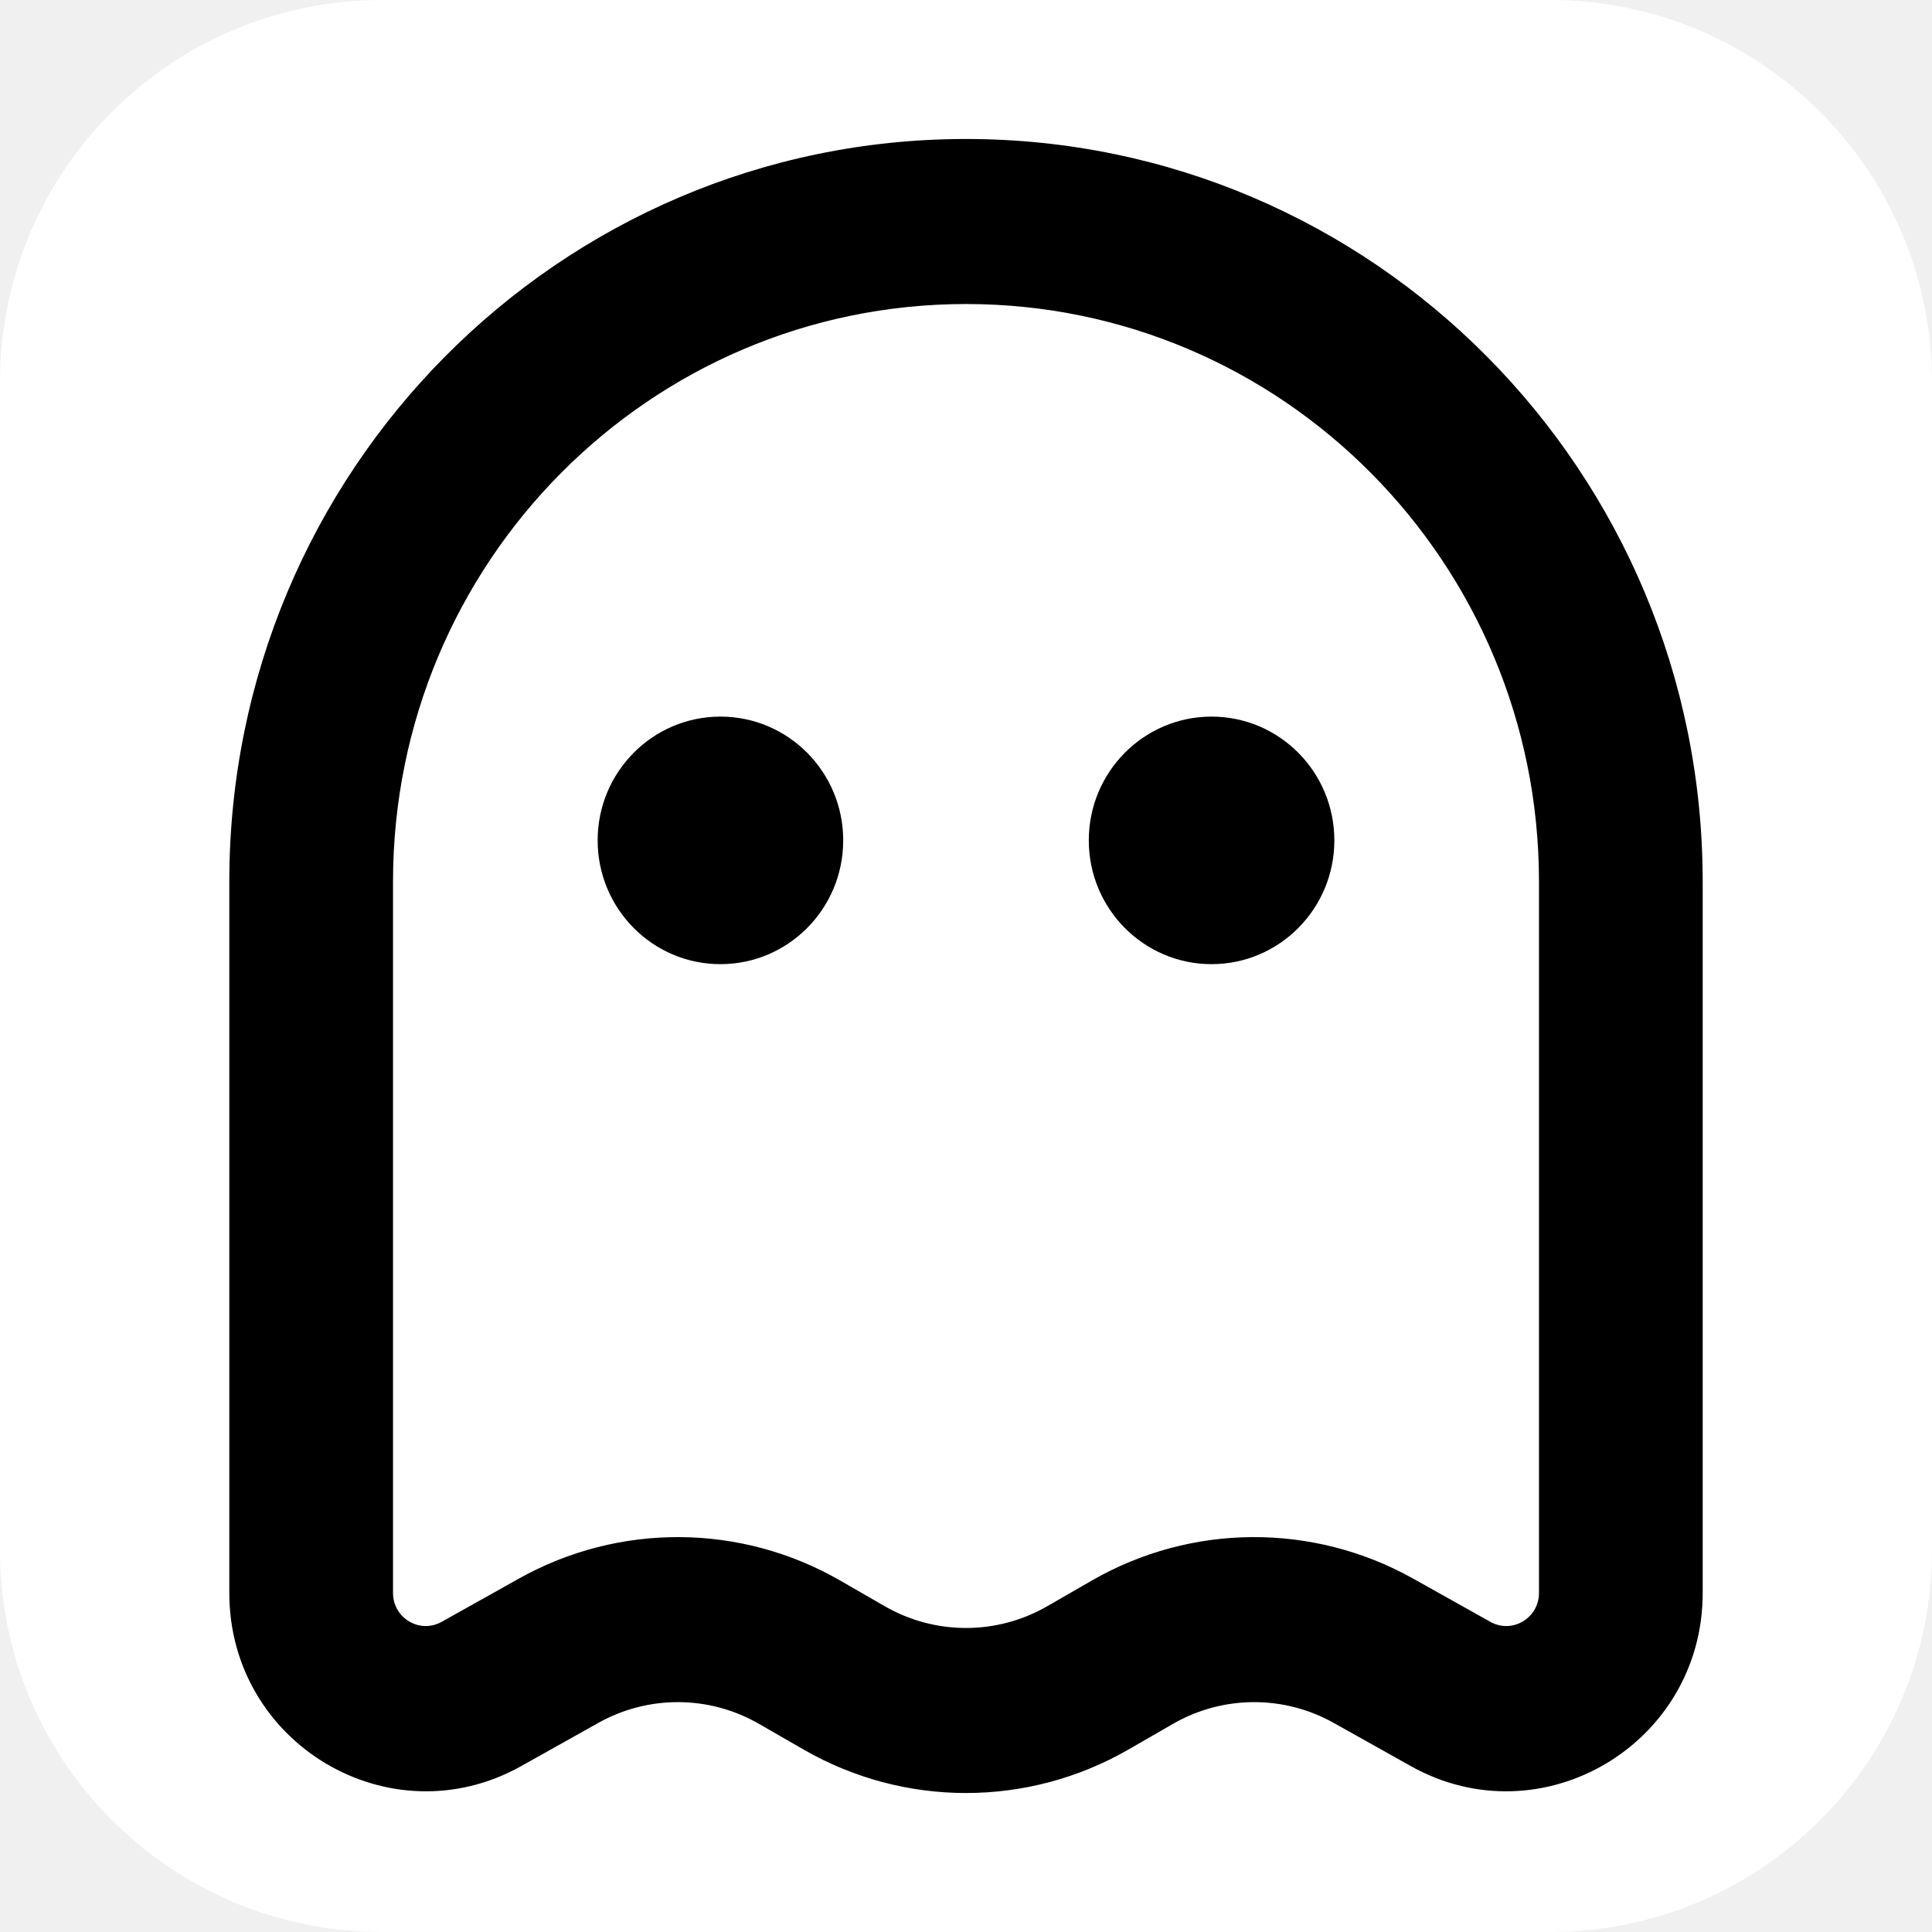
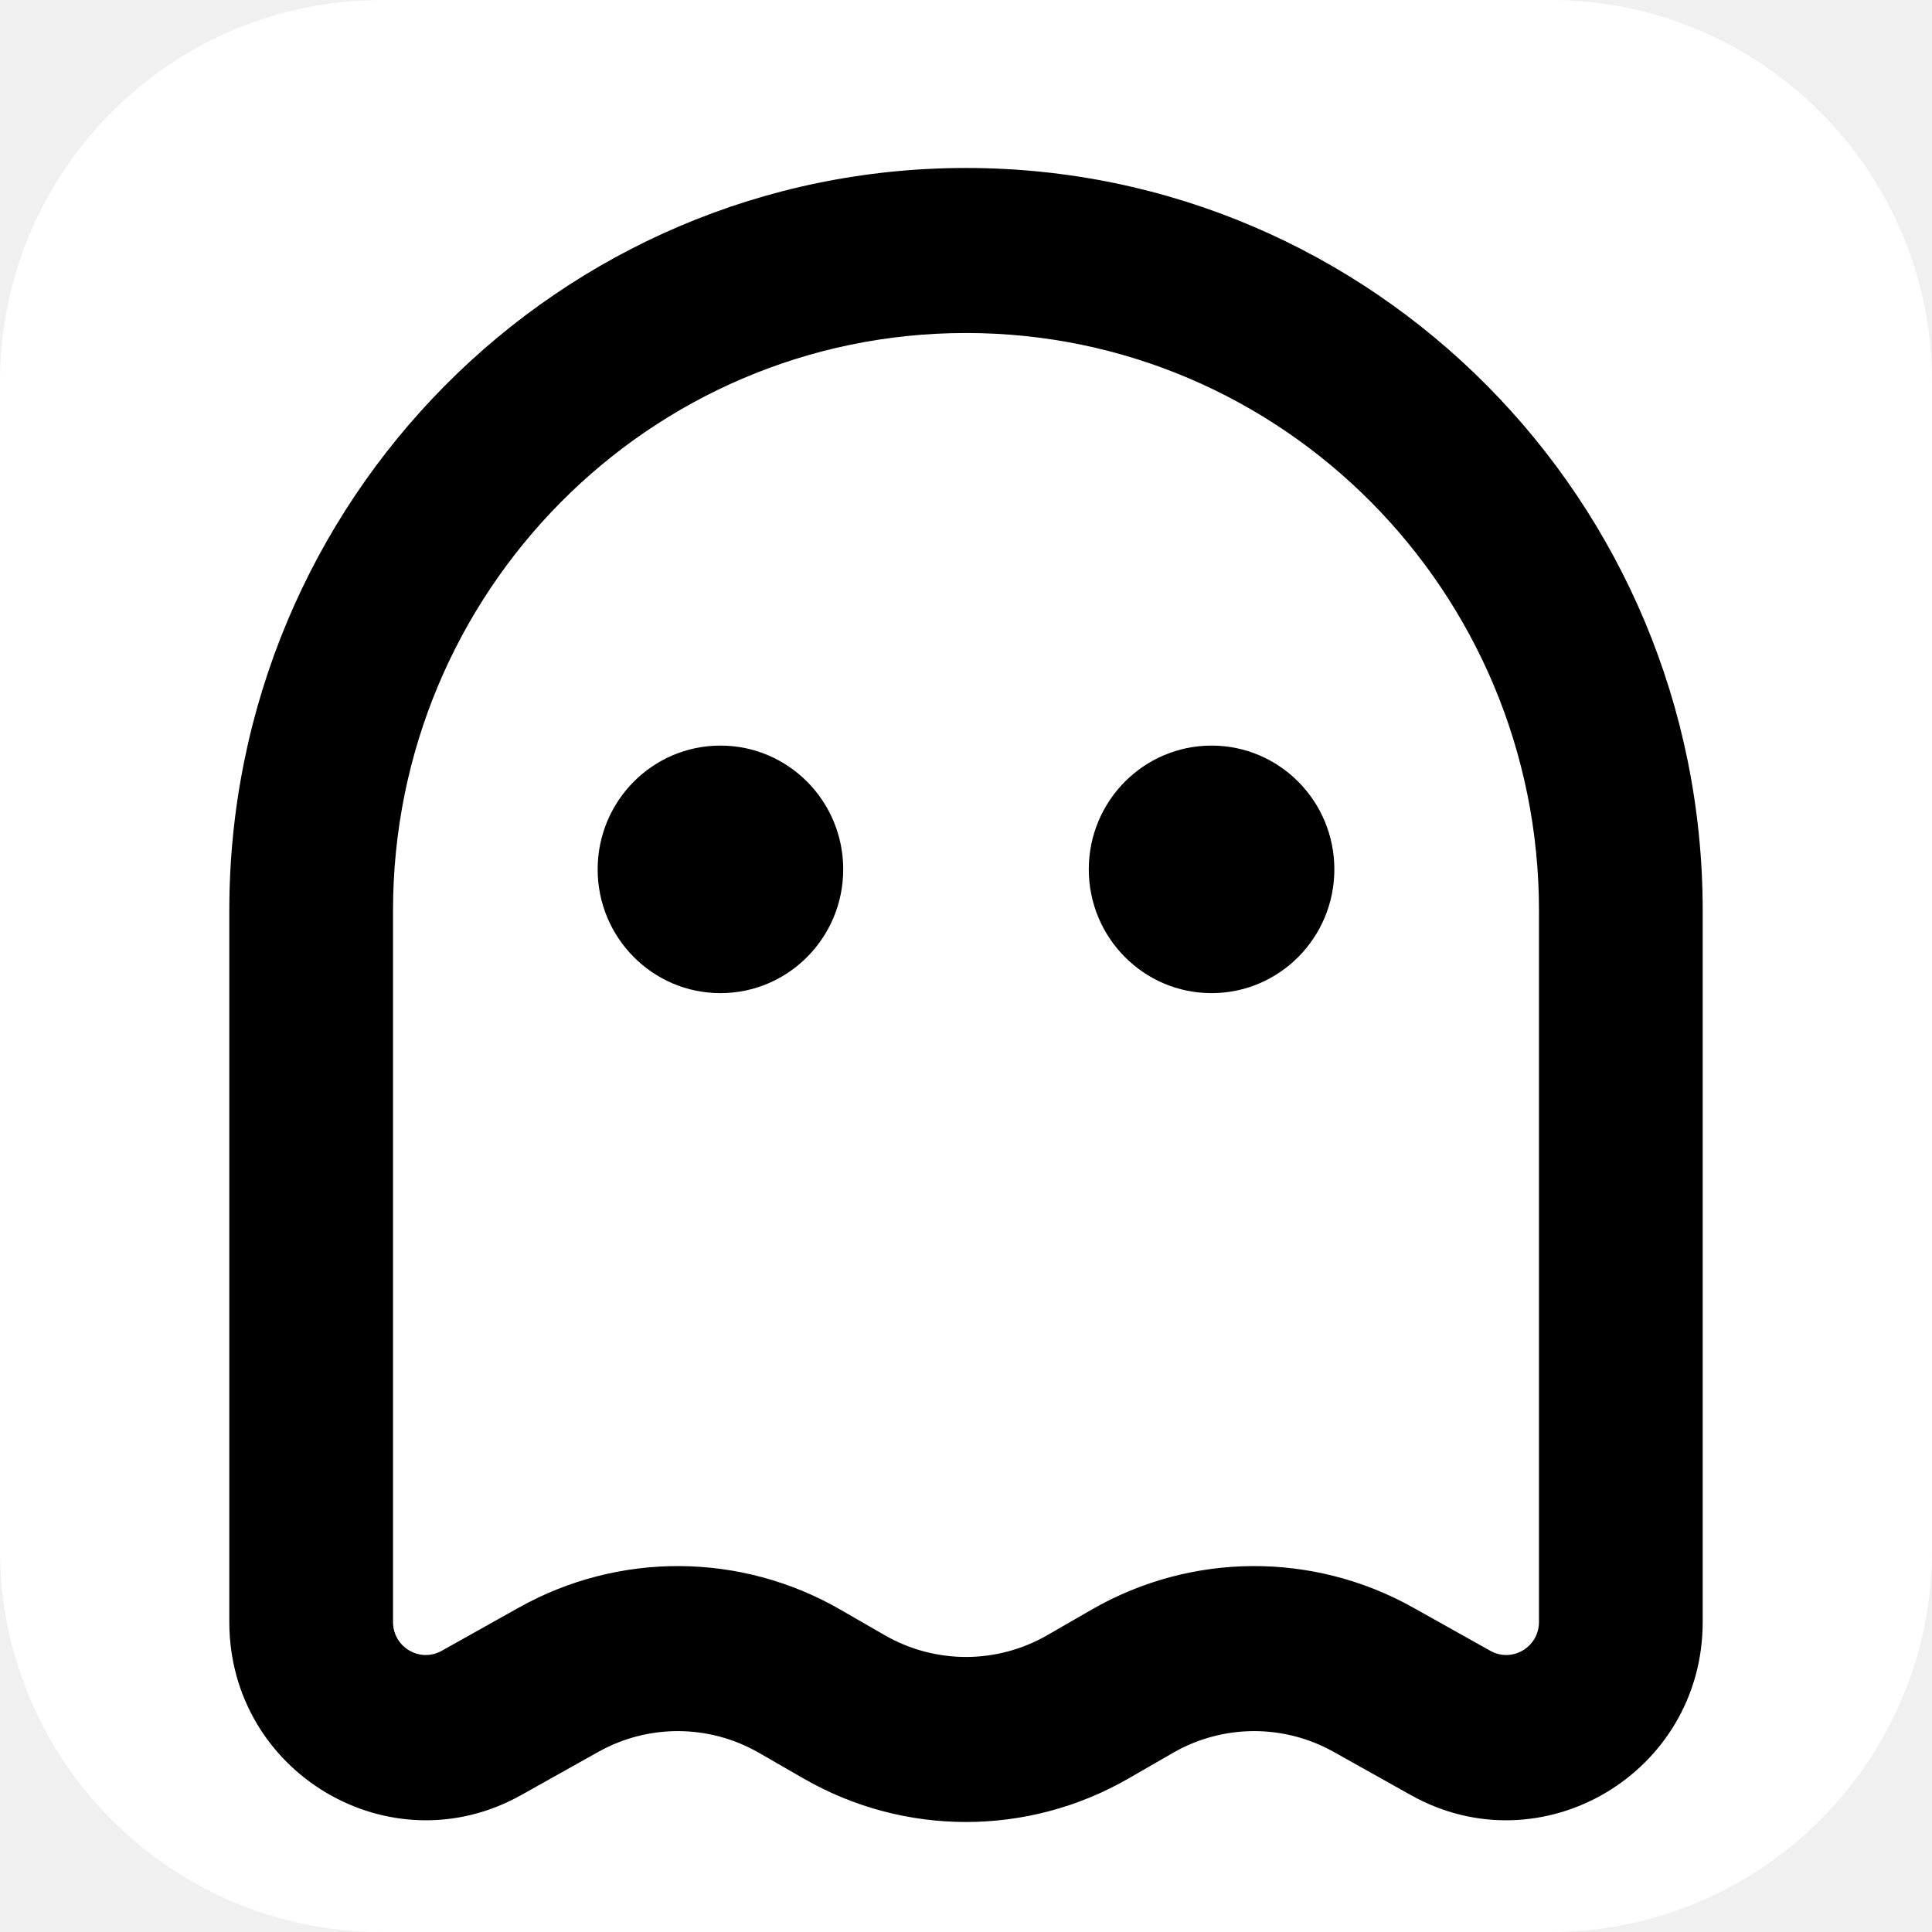
- <svg xmlns="http://www.w3.org/2000/svg" width="800px" height="800px" version="1.1" xml:space="preserve" style="fill-rule:evenodd;clip-rule:evenodd;stroke-linejoin:round;stroke-miterlimit:2;">
-   <g id="页面-1">
-     <path d="M800,158.115l0,483.77c0,87.266 -70.849,158.115 -158.115,158.115l-483.77,0c-87.266,0 -158.115,-70.849 -158.115,-158.115l0,-483.77c0,-87.266 70.849,-158.115 158.115,-158.115l483.77,0c87.266,0 158.115,70.849 158.115,158.115Z" style="fill:#fff;" />
-     <path id="形状" d="M400,125.889c-131.035,-0 -237.26,107.084 -237.26,239.178l-0,294.556c-0,10.422 11.105,17.009 20.142,11.946l31.943,-17.888c41.455,-23.217 91.932,-22.913 133.107,0.807l18.435,10.619c20.841,12.007 46.425,12.007 67.266,0l18.435,-10.619c41.175,-23.72 91.651,-24.024 133.107,-0.807l31.942,17.888c9.04,5.063 20.143,-1.524 20.143,-11.946l0,-294.556c0,-132.094 -106.224,-239.178 -237.26,-239.178Zm-305.049,239.178c-0,-169.836 136.575,-307.515 305.049,-307.515c168.475,-0 305.049,137.679 305.049,307.515l0,294.556c0,62.525 -66.633,102.051 -120.85,71.686l-31.946,-17.891c-20.726,-11.61 -45.964,-11.457 -66.551,0.403l-18.435,10.62c-41.684,24.01 -92.85,24.01 -134.534,-0l-18.434,-10.62c-20.587,-11.86 -45.826,-12.013 -66.553,-0.403l-31.943,17.891c-54.22,30.365 -120.852,-9.161 -120.852,-71.686l-0,-294.556Zm254.207,-17.084c0,28.305 -22.762,51.253 -50.841,51.253c-28.079,-0 -50.842,-22.948 -50.842,-51.253c0,-28.306 22.763,-51.252 50.842,-51.252c28.079,-0 50.841,22.946 50.841,51.252Zm152.525,51.253c28.078,-0 50.842,-22.948 50.842,-51.253c-0,-28.306 -22.764,-51.252 -50.842,-51.252c-28.078,-0 -50.841,22.946 -50.841,51.252c-0,28.305 22.763,51.253 50.841,51.253Z" />
-   </g>
+ <svg xmlns="http://www.w3.org/2000/svg" width="800px" height="800px" version="1.1" xml:space="preserve" style="fill-rule:evenodd;clip-rule:evenodd;stroke-linejoin:round;stroke-miterlimit:2;" id="svg1">
+   <defs id="defs1" />
+   <path d="m 800,158.115 v 483.77 C 800,729.151 729.151,800 641.885,800 H 158.115 C 70.849,800 0,729.151 0,641.885 V 158.115 C 0,70.849 70.849,0 158.115,0 h 483.77 C 729.151,0 800,70.849 800,158.115 Z" style="fill:#ffffff" id="path1" />
+   <path id="形状" d="m 400,137.889 c -131.035,0 -237.26,107.084 -237.26,239.178 v 294.556 c 0,10.422 11.105,17.009 20.142,11.946 l 31.943,-17.888 c 41.455,-23.217 91.932,-22.913 133.107,0.807 l 18.435,10.619 c 20.841,12.007 46.425,12.007 67.266,0 l 18.435,-10.619 c 41.175,-23.72 91.651,-24.024 133.107,-0.807 l 31.942,17.888 c 9.04,5.063 20.143,-1.524 20.143,-11.946 V 377.067 C 637.26,244.973 531.036,137.889 400,137.889 Z M 94.951,377.067 C 94.951,207.231 231.526,69.552 400,69.552 c 168.475,0 305.049,137.679 305.049,307.515 v 294.556 c 0,62.525 -66.633,102.051 -120.85,71.686 l -31.946,-17.891 c -20.726,-11.61 -45.964,-11.457 -66.551,0.403 l -18.435,10.62 c -41.684,24.01 -92.85,24.01 -134.534,0 l -18.434,-10.62 c -20.587,-11.86 -45.826,-12.013 -66.553,-0.403 l -31.943,17.891 C 161.583,773.674 94.951,734.148 94.951,671.623 Z m 254.207,-17.084 c 0,28.305 -22.762,51.253 -50.841,51.253 -28.079,0 -50.842,-22.948 -50.842,-51.253 0,-28.306 22.763,-51.252 50.842,-51.252 28.079,0 50.841,22.946 50.841,51.252 z m 152.525,51.253 c 28.078,0 50.842,-22.948 50.842,-51.253 0,-28.306 -22.764,-51.252 -50.842,-51.252 -28.078,0 -50.841,22.946 -50.841,51.252 0,28.305 22.763,51.253 50.841,51.253 z" />
</svg>
